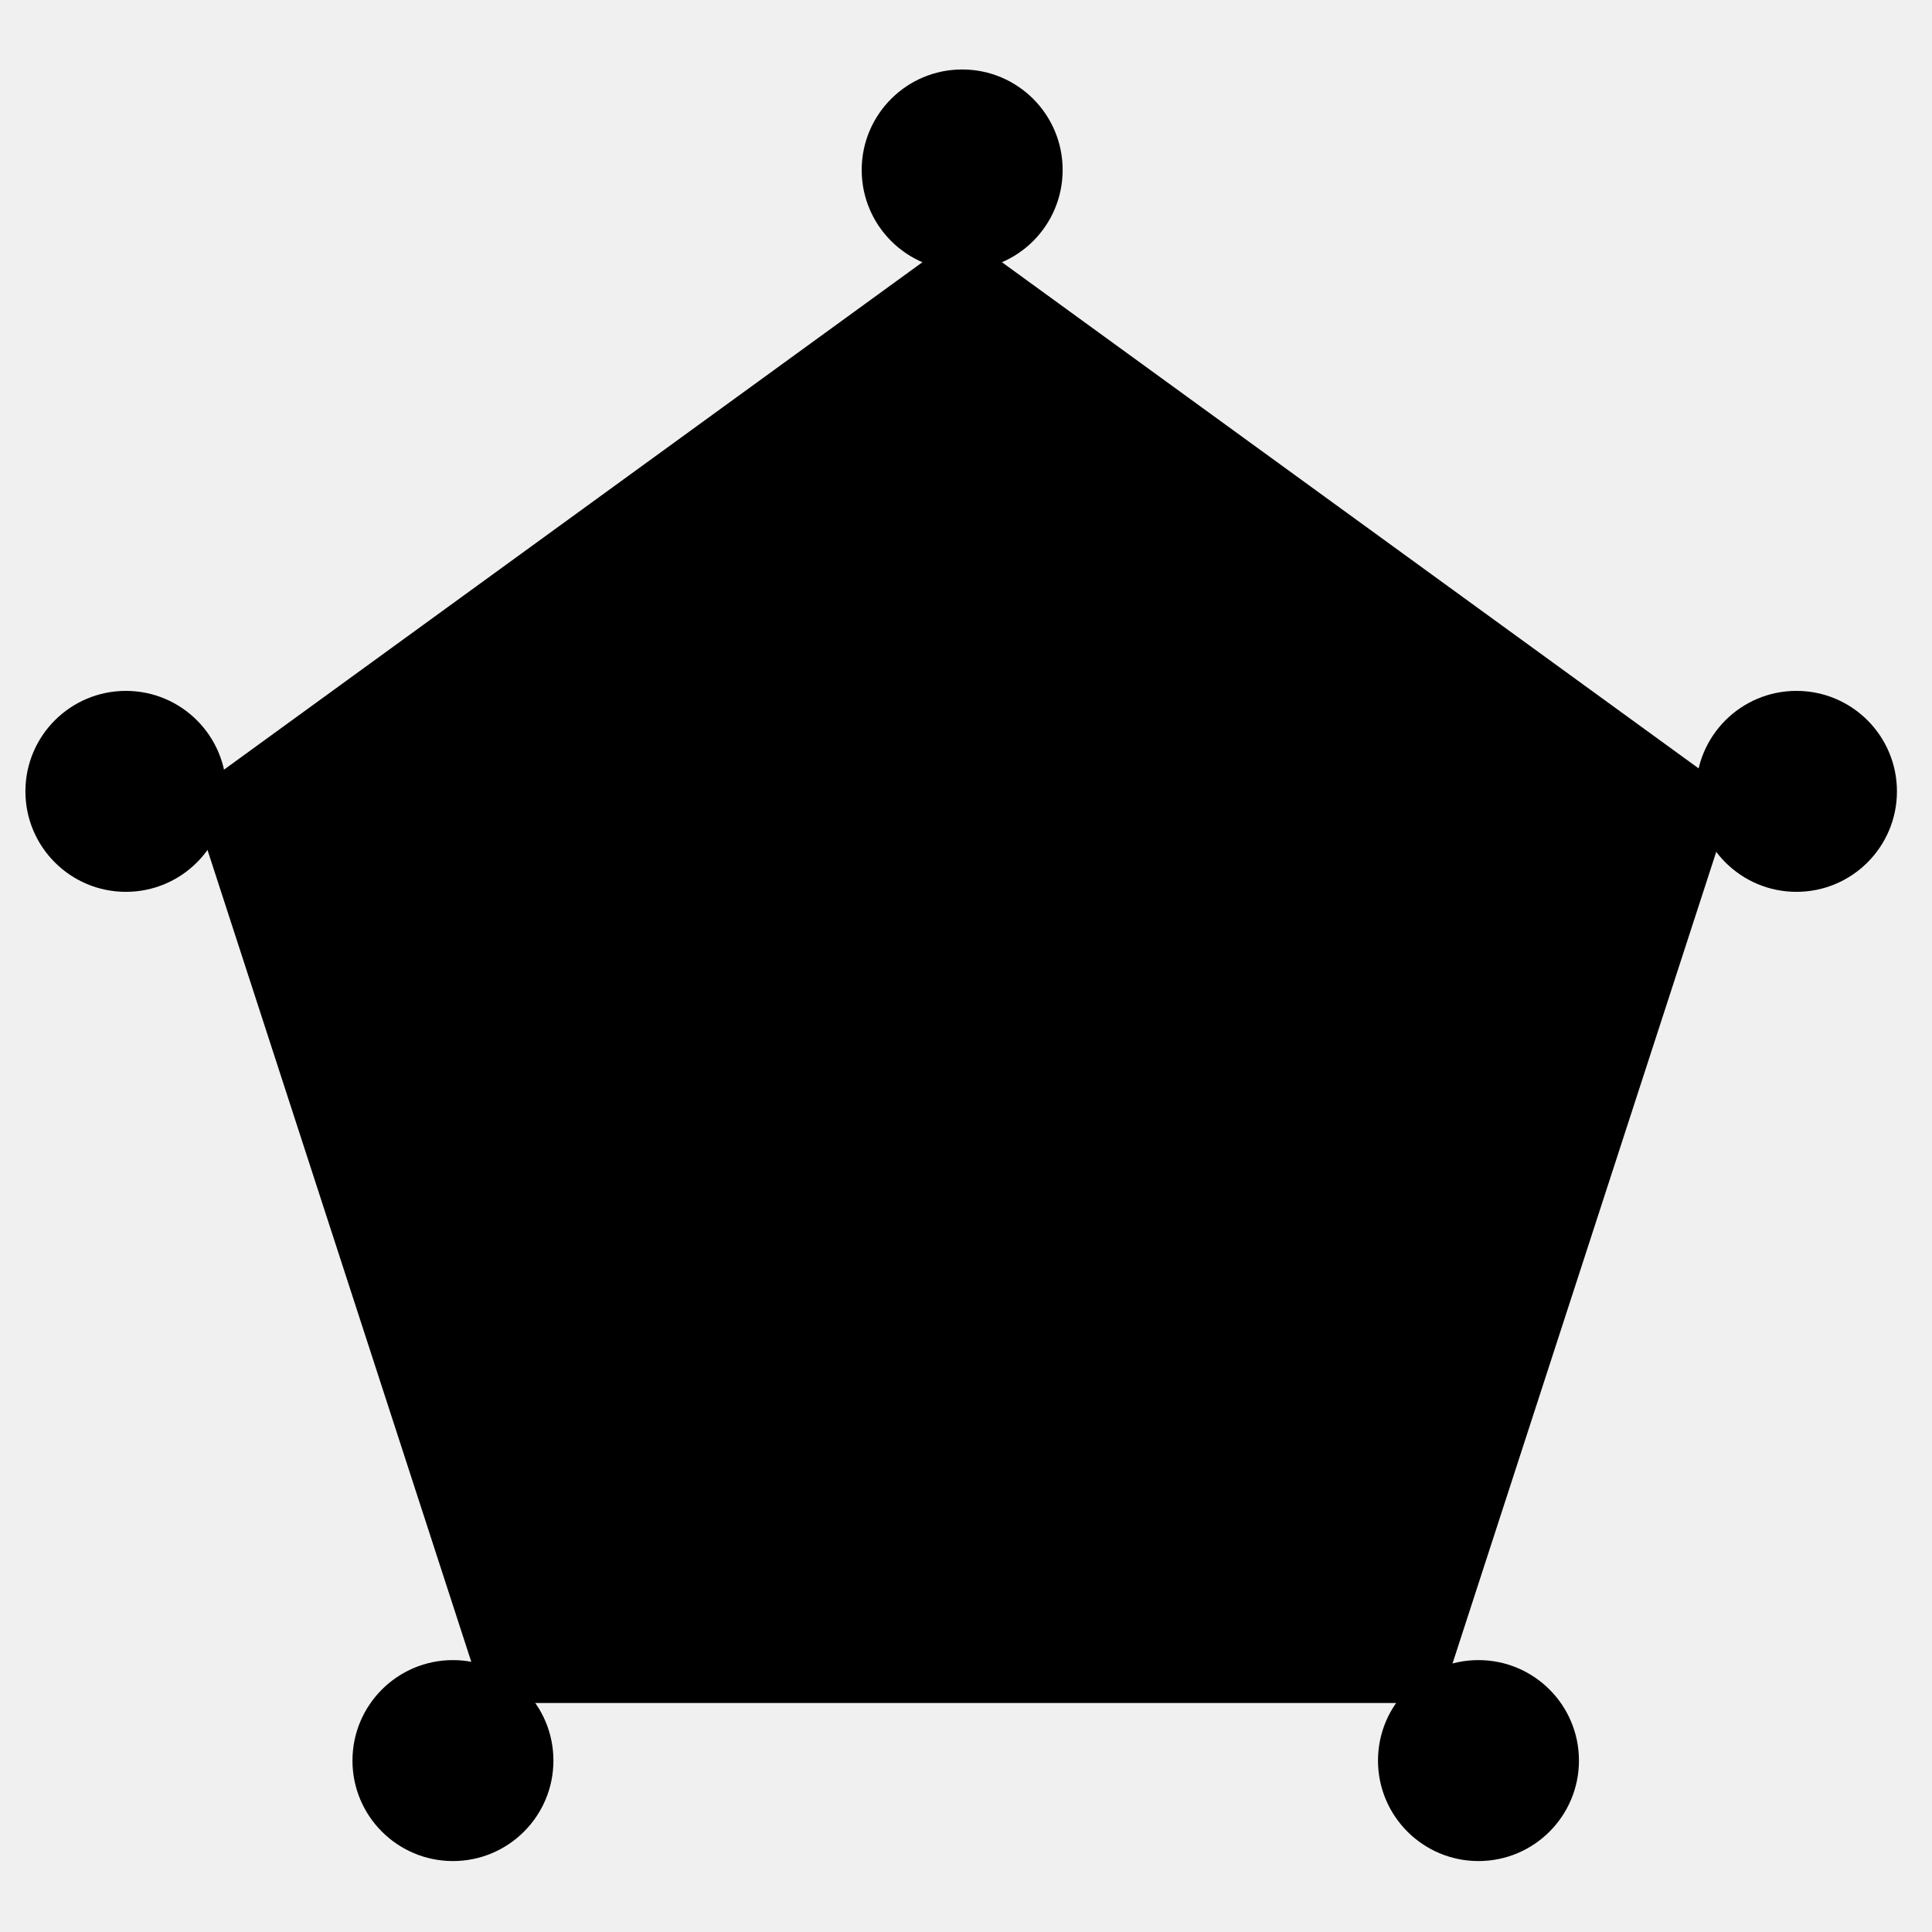
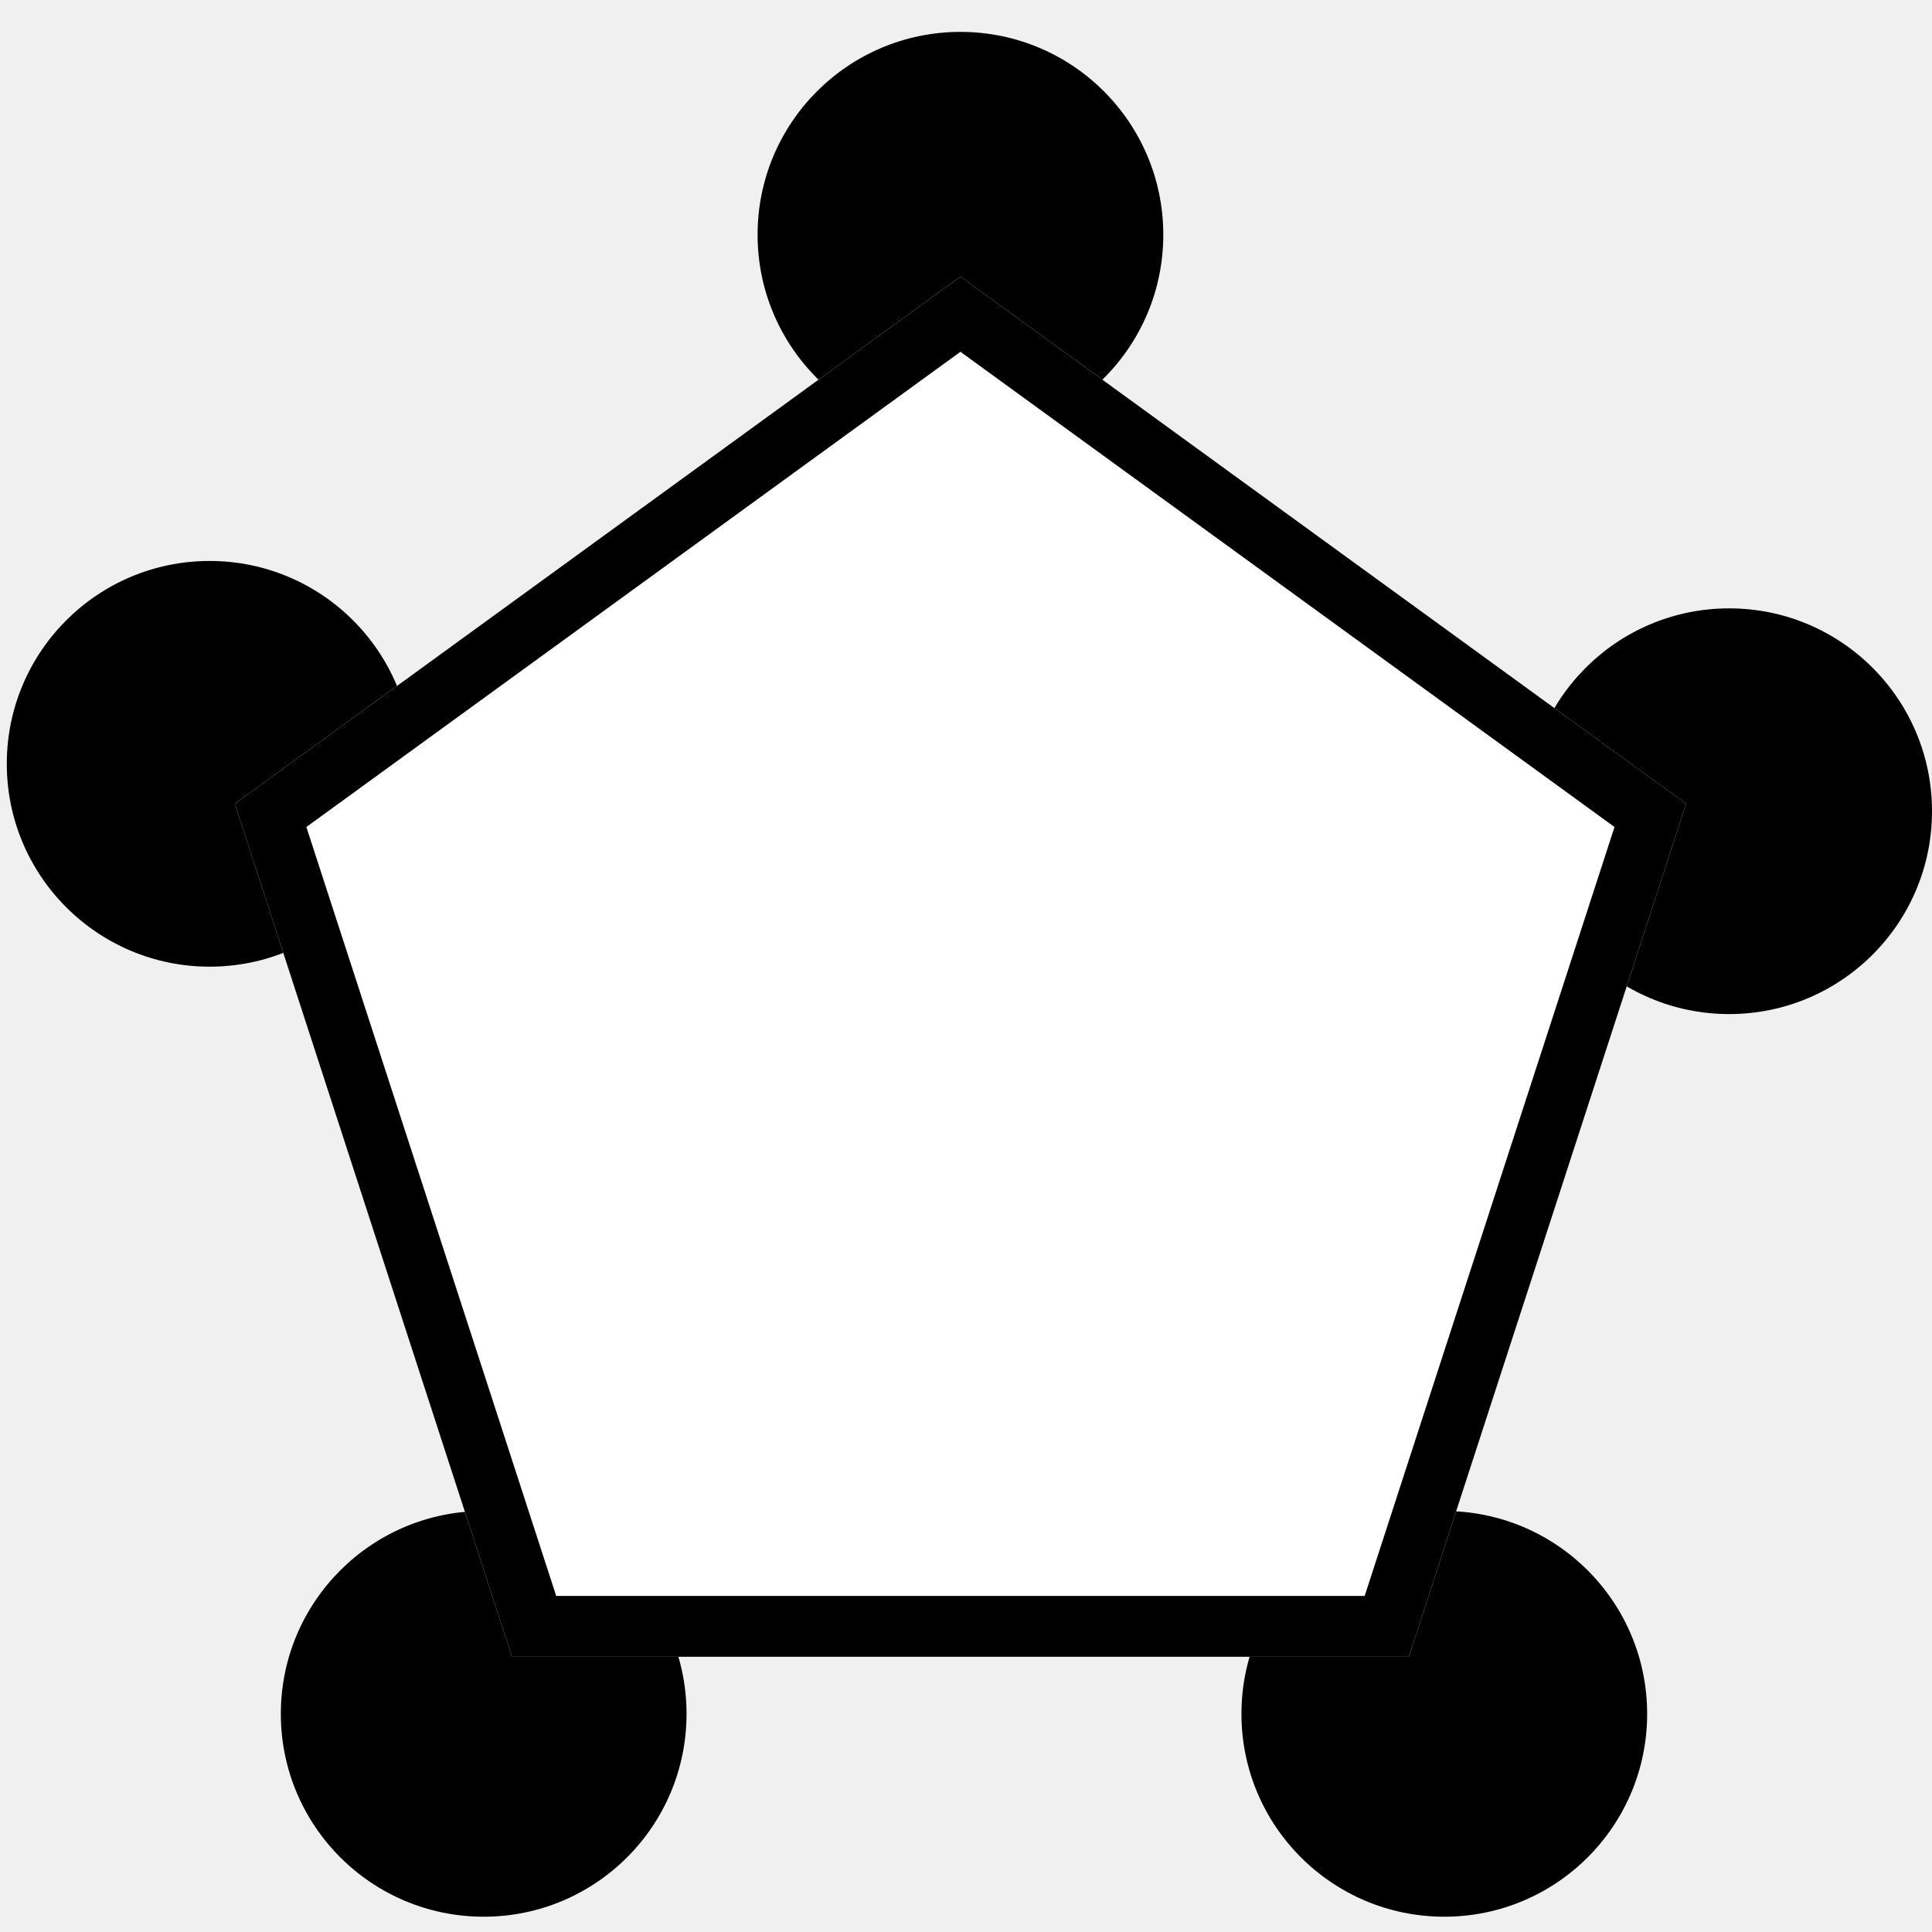
<svg xmlns="http://www.w3.org/2000/svg" width="100%" height="100%" viewBox="0 0 1182 1182" version="1.1" xml:space="preserve" style="fill-rule:evenodd;clip-rule:evenodd;stroke-linejoin:round;stroke-miterlimit:2;">
  <g transform="matrix(0.945724,0,0,0.945724,30.1615,42.5043)">
-     <g transform="matrix(0.889933,0,0,0.889933,65,106)">
-       <path d="M590.551,0L1152.2,408.061L937.668,1068.32L243.434,1068.32L28.904,408.061L590.551,0Z" />
-     </g>
-     <g transform="matrix(1.41304,0,0,1.41304,-265.753,-96.087)">
+     <g transform="matrix(2.85282,0,0,2.85282,-1139.38,-218.306)">
      <circle cx="606" cy="114" r="46" />
    </g>
-     <g transform="matrix(1.41304,0,0,1.41304,273.96,305.913)">
+     <g transform="matrix(2.85282,0,0,2.85282,-642.093,154.623)">
      <circle cx="606" cy="114" r="46" />
    </g>
-     <g transform="matrix(1.41304,0,0,1.41304,68.2468,932.913)">
+     <g transform="matrix(2.85282,0,0,2.85282,-826.365,738.554)">
      <circle cx="606" cy="114" r="46" />
    </g>
-     <g transform="matrix(1.41304,0,0,1.41304,-595.179,932.913)">
+     <g transform="matrix(2.85282,0,0,2.85282,-1447.8,738.554)">
      <circle cx="606" cy="114" r="46" />
    </g>
-     <g transform="matrix(1.41304,0,0,1.41304,-806.753,305.913)">
+     <g transform="matrix(2.85282,0,0,2.85282,-1625.08,123.957)">
      <circle cx="606" cy="114" r="46" />
+     </g>
+     <g transform="matrix(0.83577,0,0,0.83577,95.86,133.973)">
+       <path d="M590.551,0L1152.2,408.061L937.668,1068.32L243.434,1068.32L28.904,408.061L590.551,0Z" style="fill:white;" />
+       <path d="M590.551,0L1152.2,408.061L937.668,1068.32L243.434,1068.32L28.904,408.061L590.551,0ZM590.551,58.225L84.279,426.053L277.658,1021.22L903.444,1021.22L1096.83,426.053L590.551,58.225Z" />
    </g>
  </g>
</svg>
